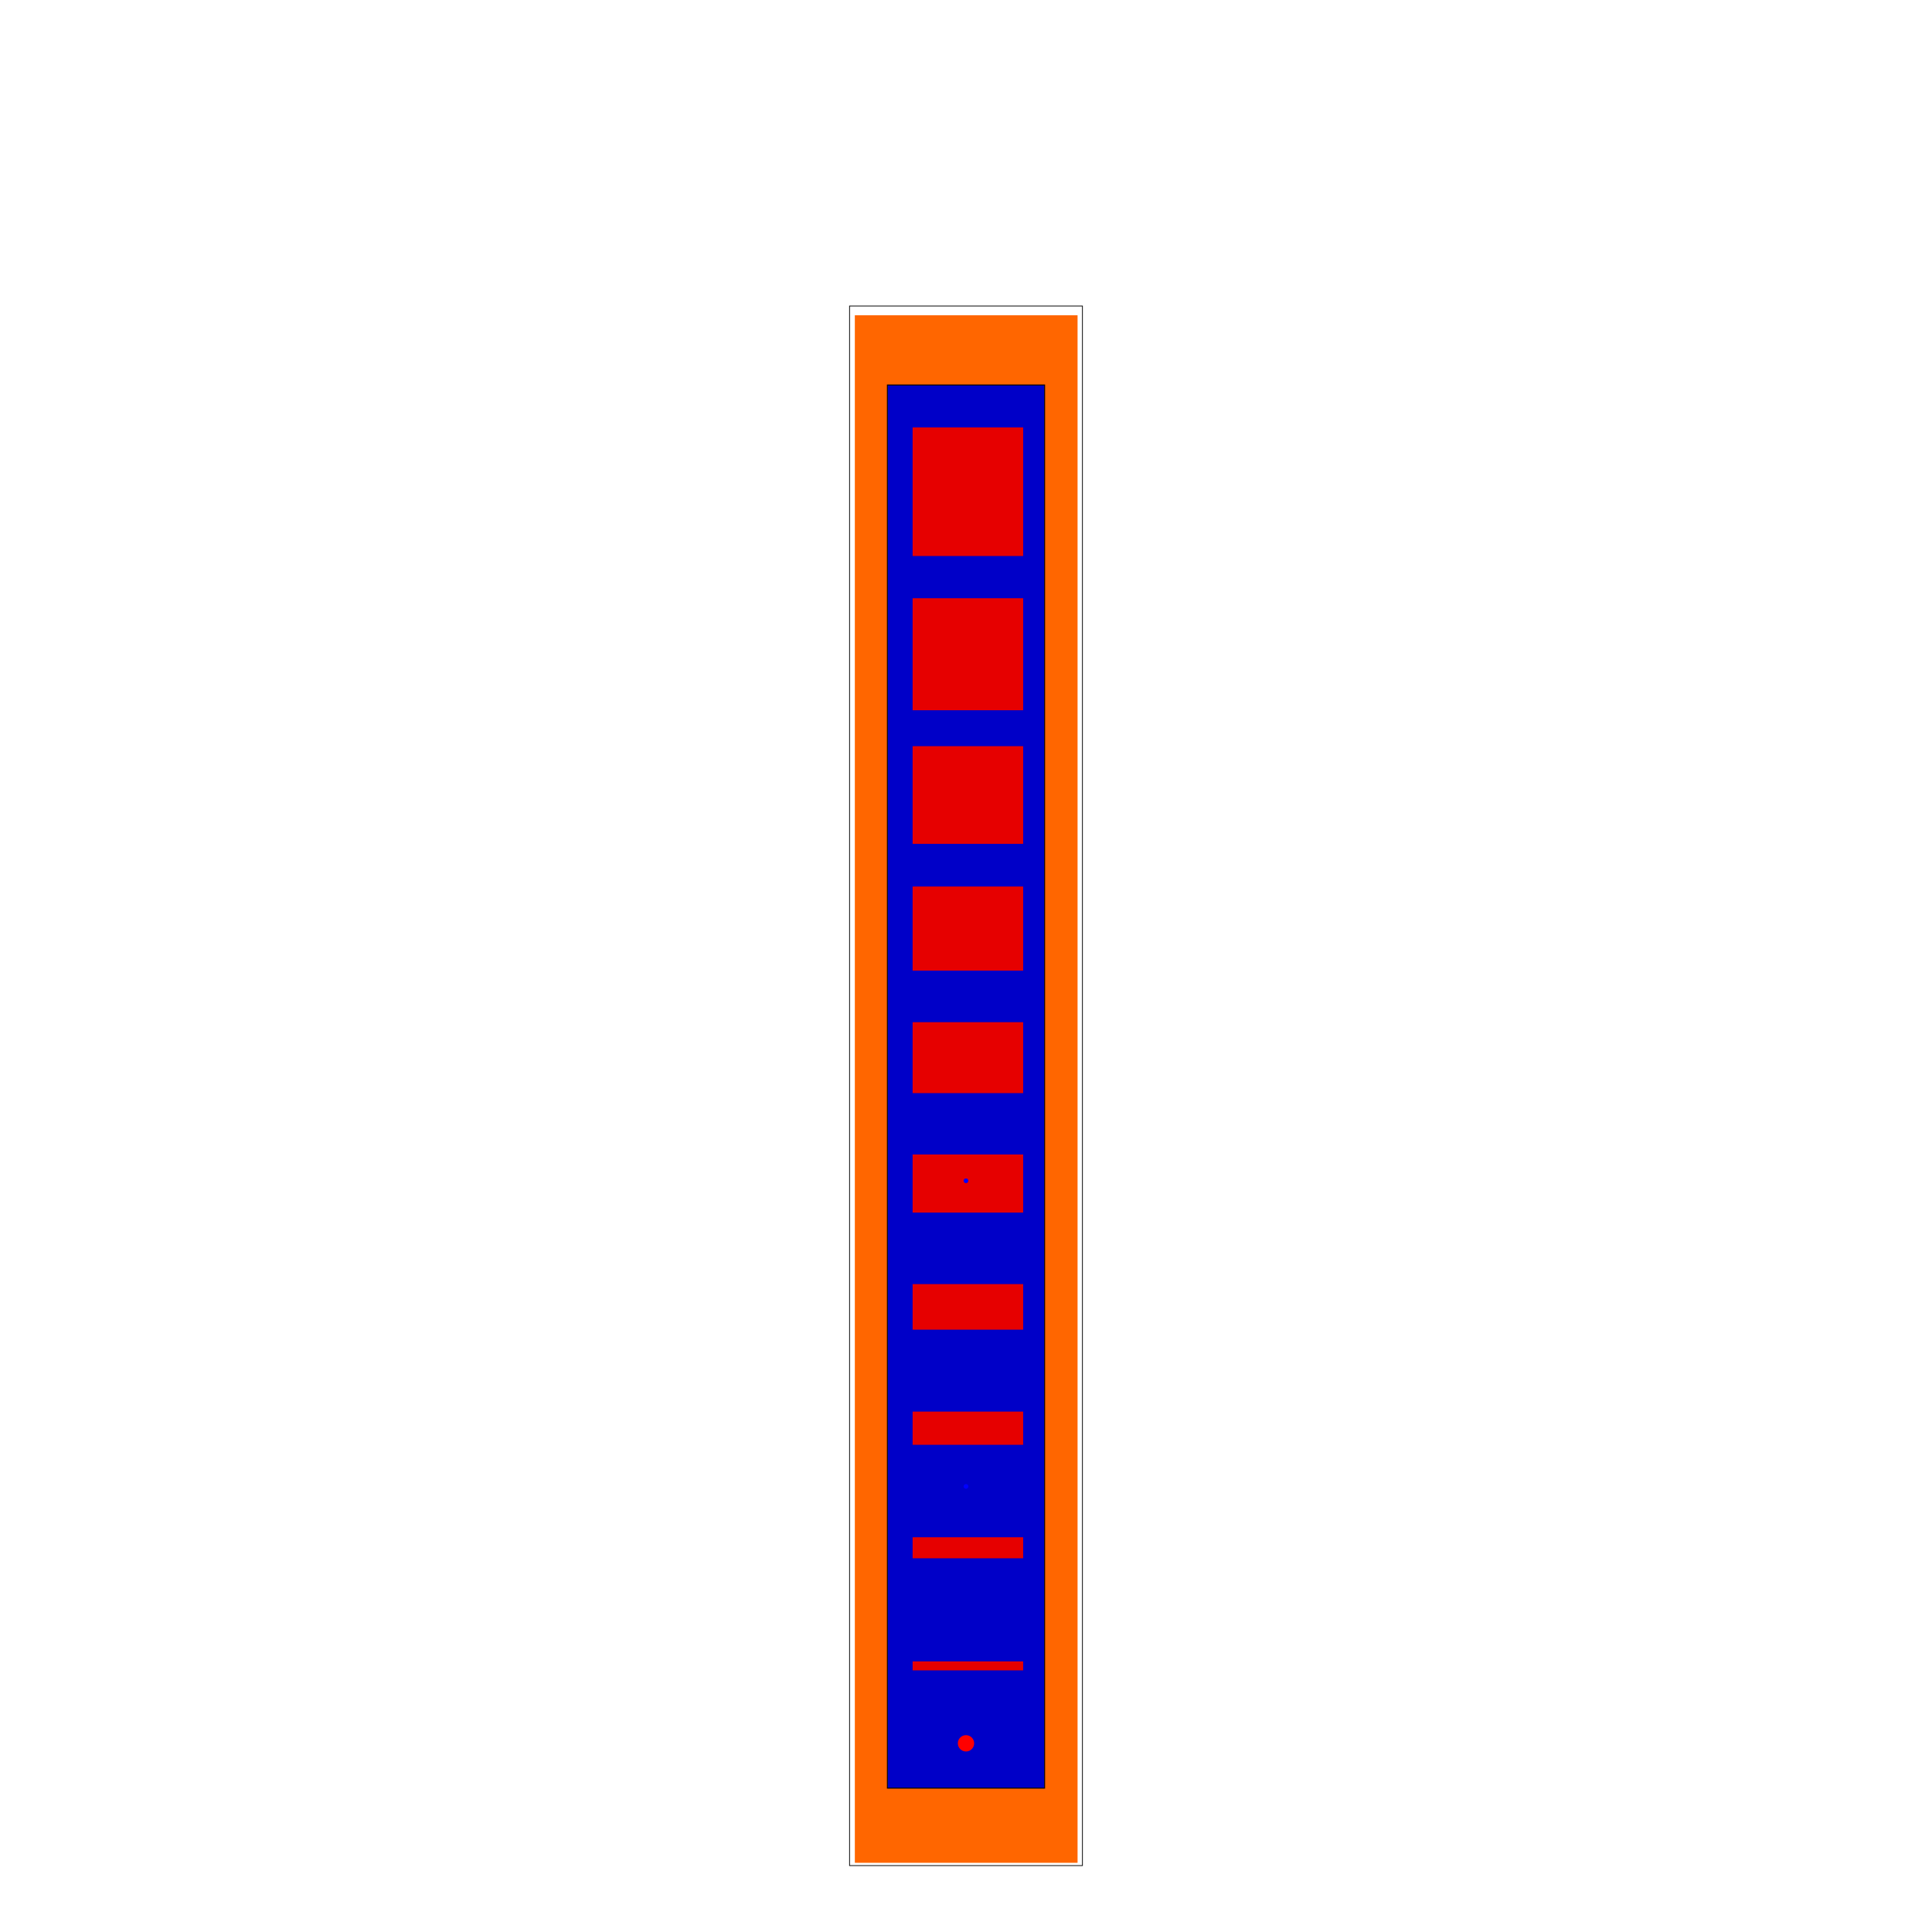
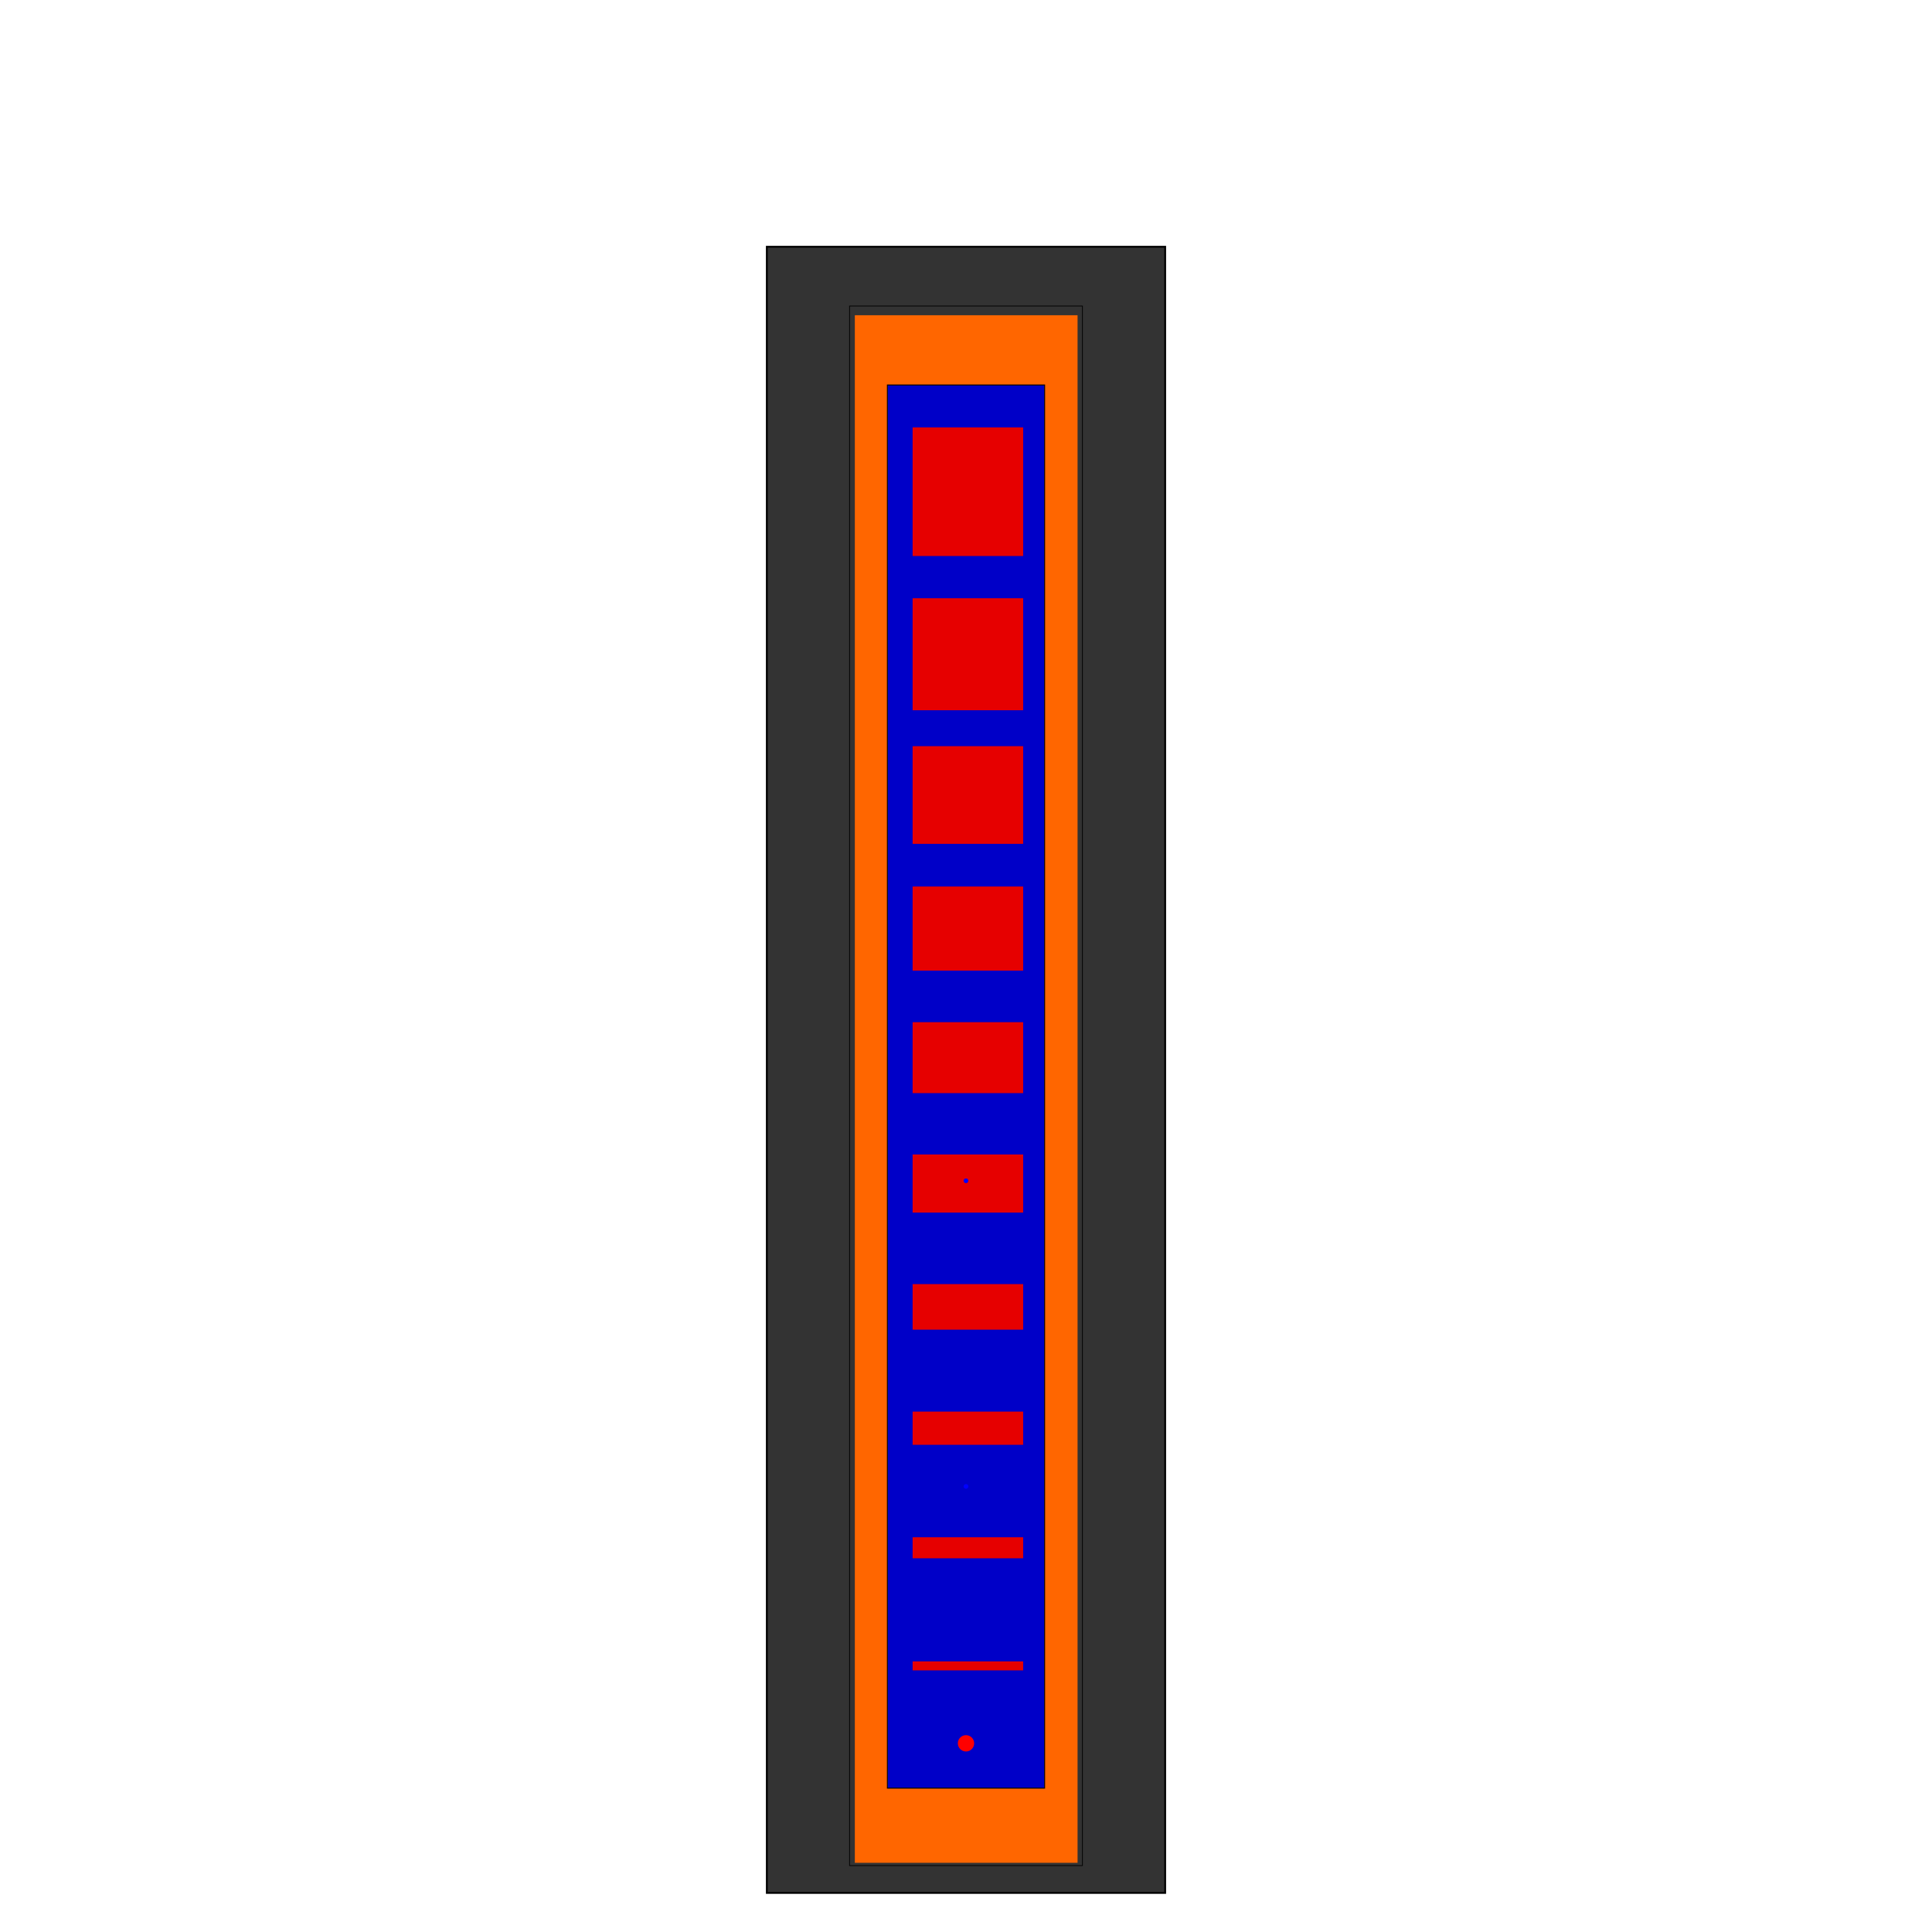
<svg xmlns="http://www.w3.org/2000/svg" width="2048" height="2048" viewBox="0 0 2048 2048" version="1.1" id="svg1">
  <defs id="defs1">
    <linearGradient id="swatch3">
      <stop style="stop-color:#000000;stop-opacity:1;" offset="0" id="stop3" />
    </linearGradient>
  </defs>
  <g id="layer4" style="display:inline">
-     <rect style="display:inline;fill:#333333;fill-opacity:1;stroke:#000000;stroke-width:1.27;stroke-opacity:1" id="rect1-3-3" width="201.975" height="1539.455" x="922.578" y="388.893" />
+     <rect style="display:inline;fill:#333333;fill-opacity:1;stroke:#000000;stroke-width:1.955;stroke-opacity:1" id="rect1-3-3" width="422.241" height="1744.991" x="812.88" y="261.575" />
  </g>
  <g id="layer3" style="display:inline">
    <rect style="display:inline;fill:#0000c8;fill-opacity:1;stroke:#000000;stroke-width:0.805;stroke-opacity:1" id="rect1-3" width="166.853" height="1487.597" x="940.574" y="408" />
    <path id="rect2" style="display:inline;fill:#e60000;fill-opacity:1;stroke-width:0.757" d="m 967.412,1761.121 h 117.177 v 9.548 H 967.412 Z" />
    <path id="rect2-4" style="display:inline;fill:#e60000;fill-opacity:1;stroke-width:2.858" d="M 967.412,453.121 H 1084.588 V 589.393 H 967.412 Z" />
    <path d="M 967.412,634.167 H 1084.59 V 752.899 H 967.412 Z" style="display:inline;fill:#e60000;fill-opacity:1;stroke-width:2.567px" id="path77" />
    <path d="M 967.412,790.965 H 1084.59 V 894.506 H 967.412 Z" style="display:inline;fill:#e60000;fill-opacity:1;stroke-width:2.315px" id="path78" />
    <path d="m 967.412,939.751 h 117.178 v 89.129 H 967.412 Z" style="display:inline;fill:#e60000;fill-opacity:1;stroke-width:2.076px" id="path79" />
    <path d="m 967.412,1083.56 h 117.178 v 75.19 H 967.412 Z" style="display:inline;fill:#e60000;fill-opacity:1;stroke-width:1.845px" id="path80" />
    <path d="m 967.412,1223.78 h 117.178 v 61.61 H 967.412 Z" style="display:inline;fill:#e60000;fill-opacity:1;stroke-width:1.62px" id="path81" />
    <path d="m 967.412,1361.2 h 117.178 v 48.3 H 967.412 Z" style="display:inline;fill:#e60000;fill-opacity:1;stroke-width:1.399px" id="path82" />
    <path d="m 967.412,1496.35 h 117.178 v 35.2 H 967.412 Z" style="display:inline;fill:#e60000;fill-opacity:1;stroke-width:1.182px" id="path83" />
    <path d="m 967.412,1629.56 h 117.178 v 22.3 H 967.412 Z" style="display:inline;fill:#e60000;fill-opacity:1;stroke-width:0.968px" id="path84" />
  </g>
  <g id="layer7" style="display:inline">
    <path id="rect3" style="fill:#ff6600;fill-opacity:1;stroke-width:3.613" d="M 906.166,334.17 V 1974.643 H 1142.256 V 334.17 Z M 940.574,408 H 1107.426 V 1895.598 H 940.574 Z" />
  </g>
  <g id="layer1" style="display:inline">
    <rect style="fill:none;stroke:#000000;stroke-width:0.805;stroke-opacity:1" id="rect1" width="166.853" height="1487.597" x="940.574" y="408" />
  </g>
  <g id="layer12">
    <path id="rect1-2" style="display:inline;fill:none;stroke:#000000;stroke-width:0.805;stroke-opacity:1" d="M 900.574,1977.598 H 1147.426 V 324.402 H 900.574 Z" />
  </g>
  <g id="layer6" style="display:inline">
    <circle style="fill:#0000ff;stroke:none;stroke-width:0.201" id="path2-9-6-5" cx="1024" cy="1251.681" r="2.5" />
    <circle style="display:inline;fill:#0000ff;stroke:none;stroke-width:0.201" id="path2-9-6" cx="1024" cy="1575.681" r="2.5" />
  </g>
  <g id="layer2" style="display:inline">
    <circle style="fill:#ff0000;stroke:none;stroke-width:0.696" id="path2-9" cx="1024" cy="1848" r="8.652" />
  </g>
  <g id="layer5" />
</svg>
